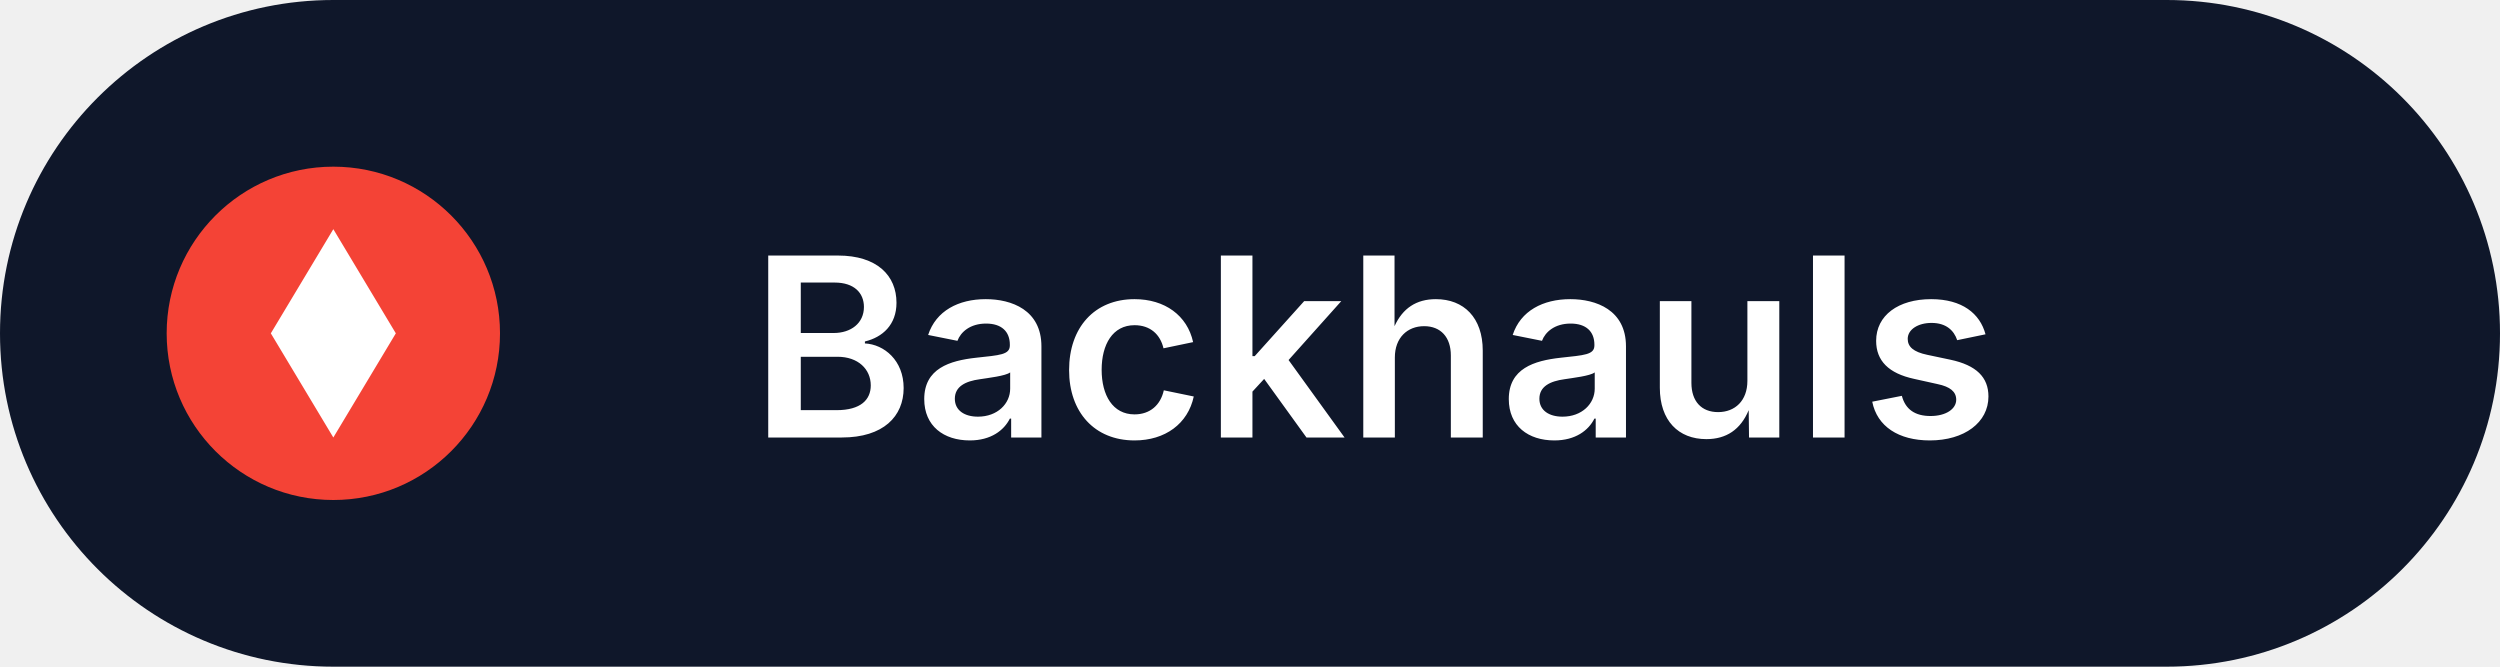
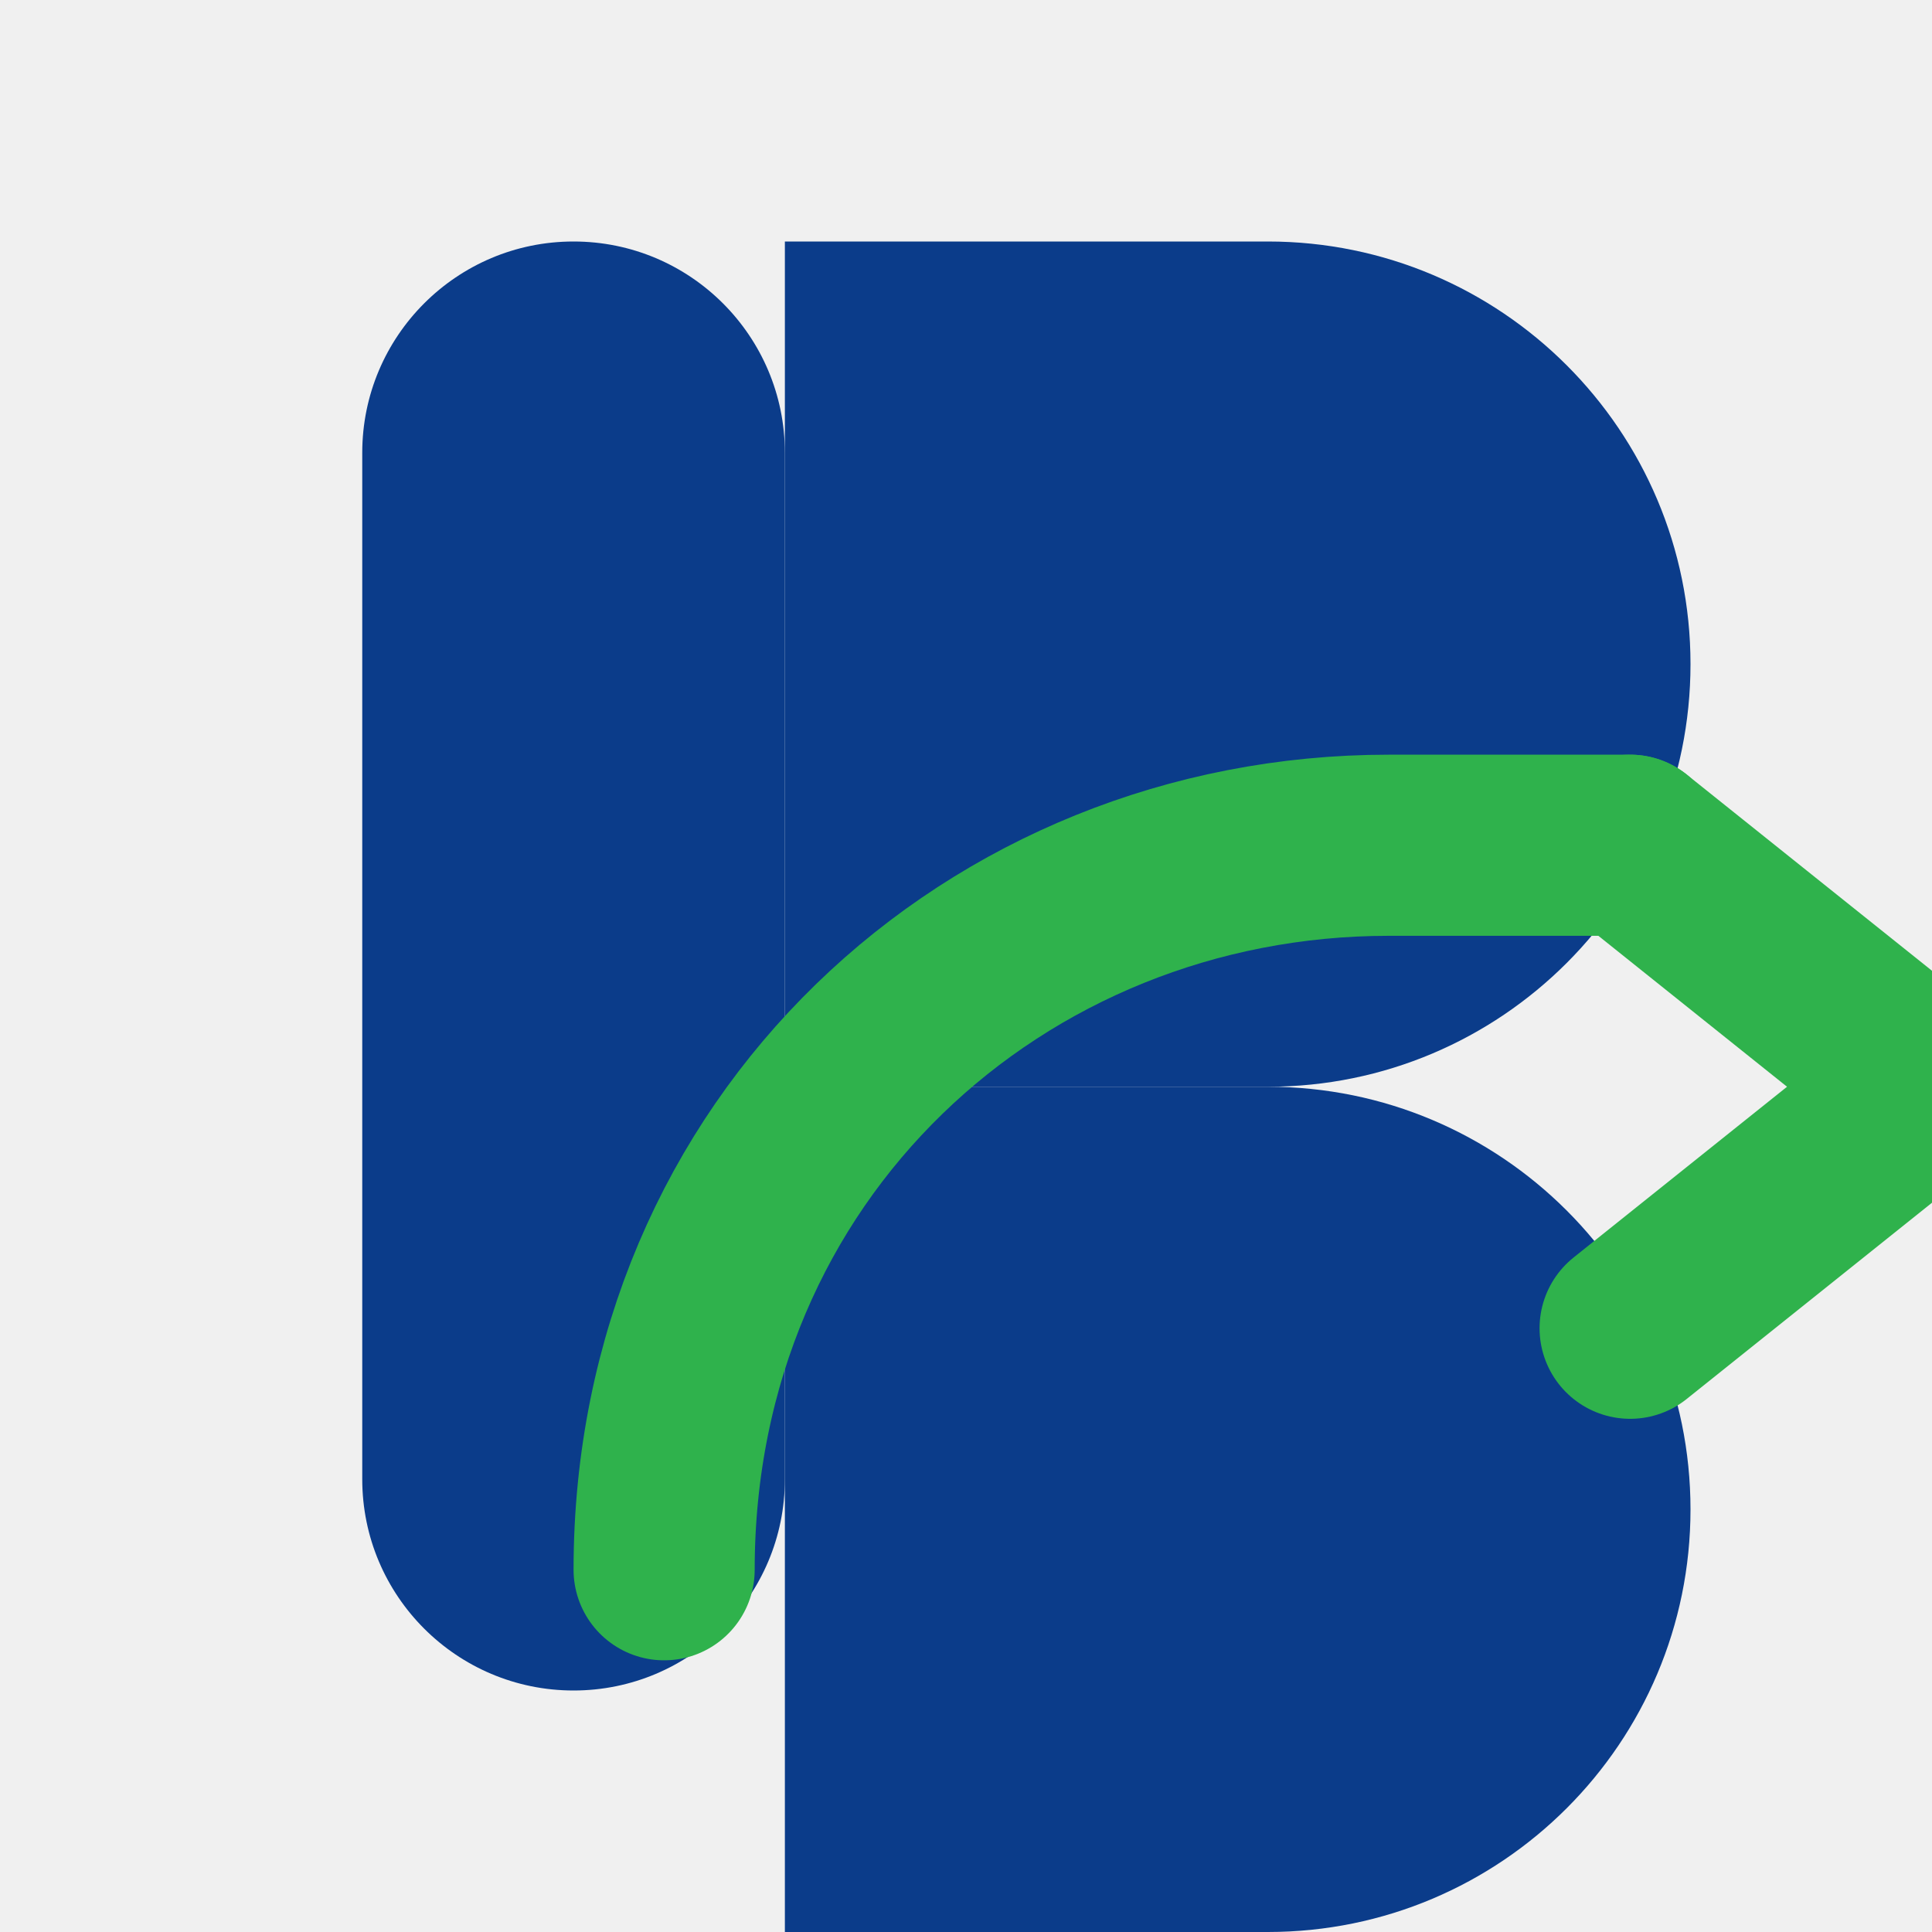
- <svg xmlns="http://www.w3.org/2000/svg" width="120" height="32" viewBox="0 0 120 32" fill="none">
-   <rect width="120" height="32" rx="16" fill="#0F172A" />
-   <path d="M24 16C24 20.418 20.418 24 16 24C11.582 24 8 20.418 8 16C8 11.582 11.582 8 16 8C20.418 8 24 11.582 24 16Z" fill="#F44336" />
-   <path d="M16 11L19 16L16 21L13 16L16 11Z" fill="white" />
-   <text x="36" y="21" fill="white" font-size="12" font-family="Inter, Arial, sans-serif" font-weight="600">Backhauls</text>
+ <svg xmlns="http://www.w3.org/2000/svg" width="128" height="128" viewBox="0 0 128 128" fill="none">
+   <rect x="24" y="16" width="28" height="96" rx="14" fill="#0B3C8A" />
+   <path d="M52 16h32a28 28 0 0 1 0 56H52V16Z" fill="#0B3C8A" />
+   <path d="M52 72h32a28 28 0 0 1 0 56H52V72Z" fill="#0B3C8A" />
+   <path d="M44 104C44 76 66 56 92 56h16" stroke="#2FB24C" stroke-width="12" stroke-linecap="round" stroke-linejoin="round" />
+   <path d="M108 56L128 72L108 88" stroke="#2FB24C" stroke-width="12" stroke-linecap="round" stroke-linejoin="round" />
</svg>
